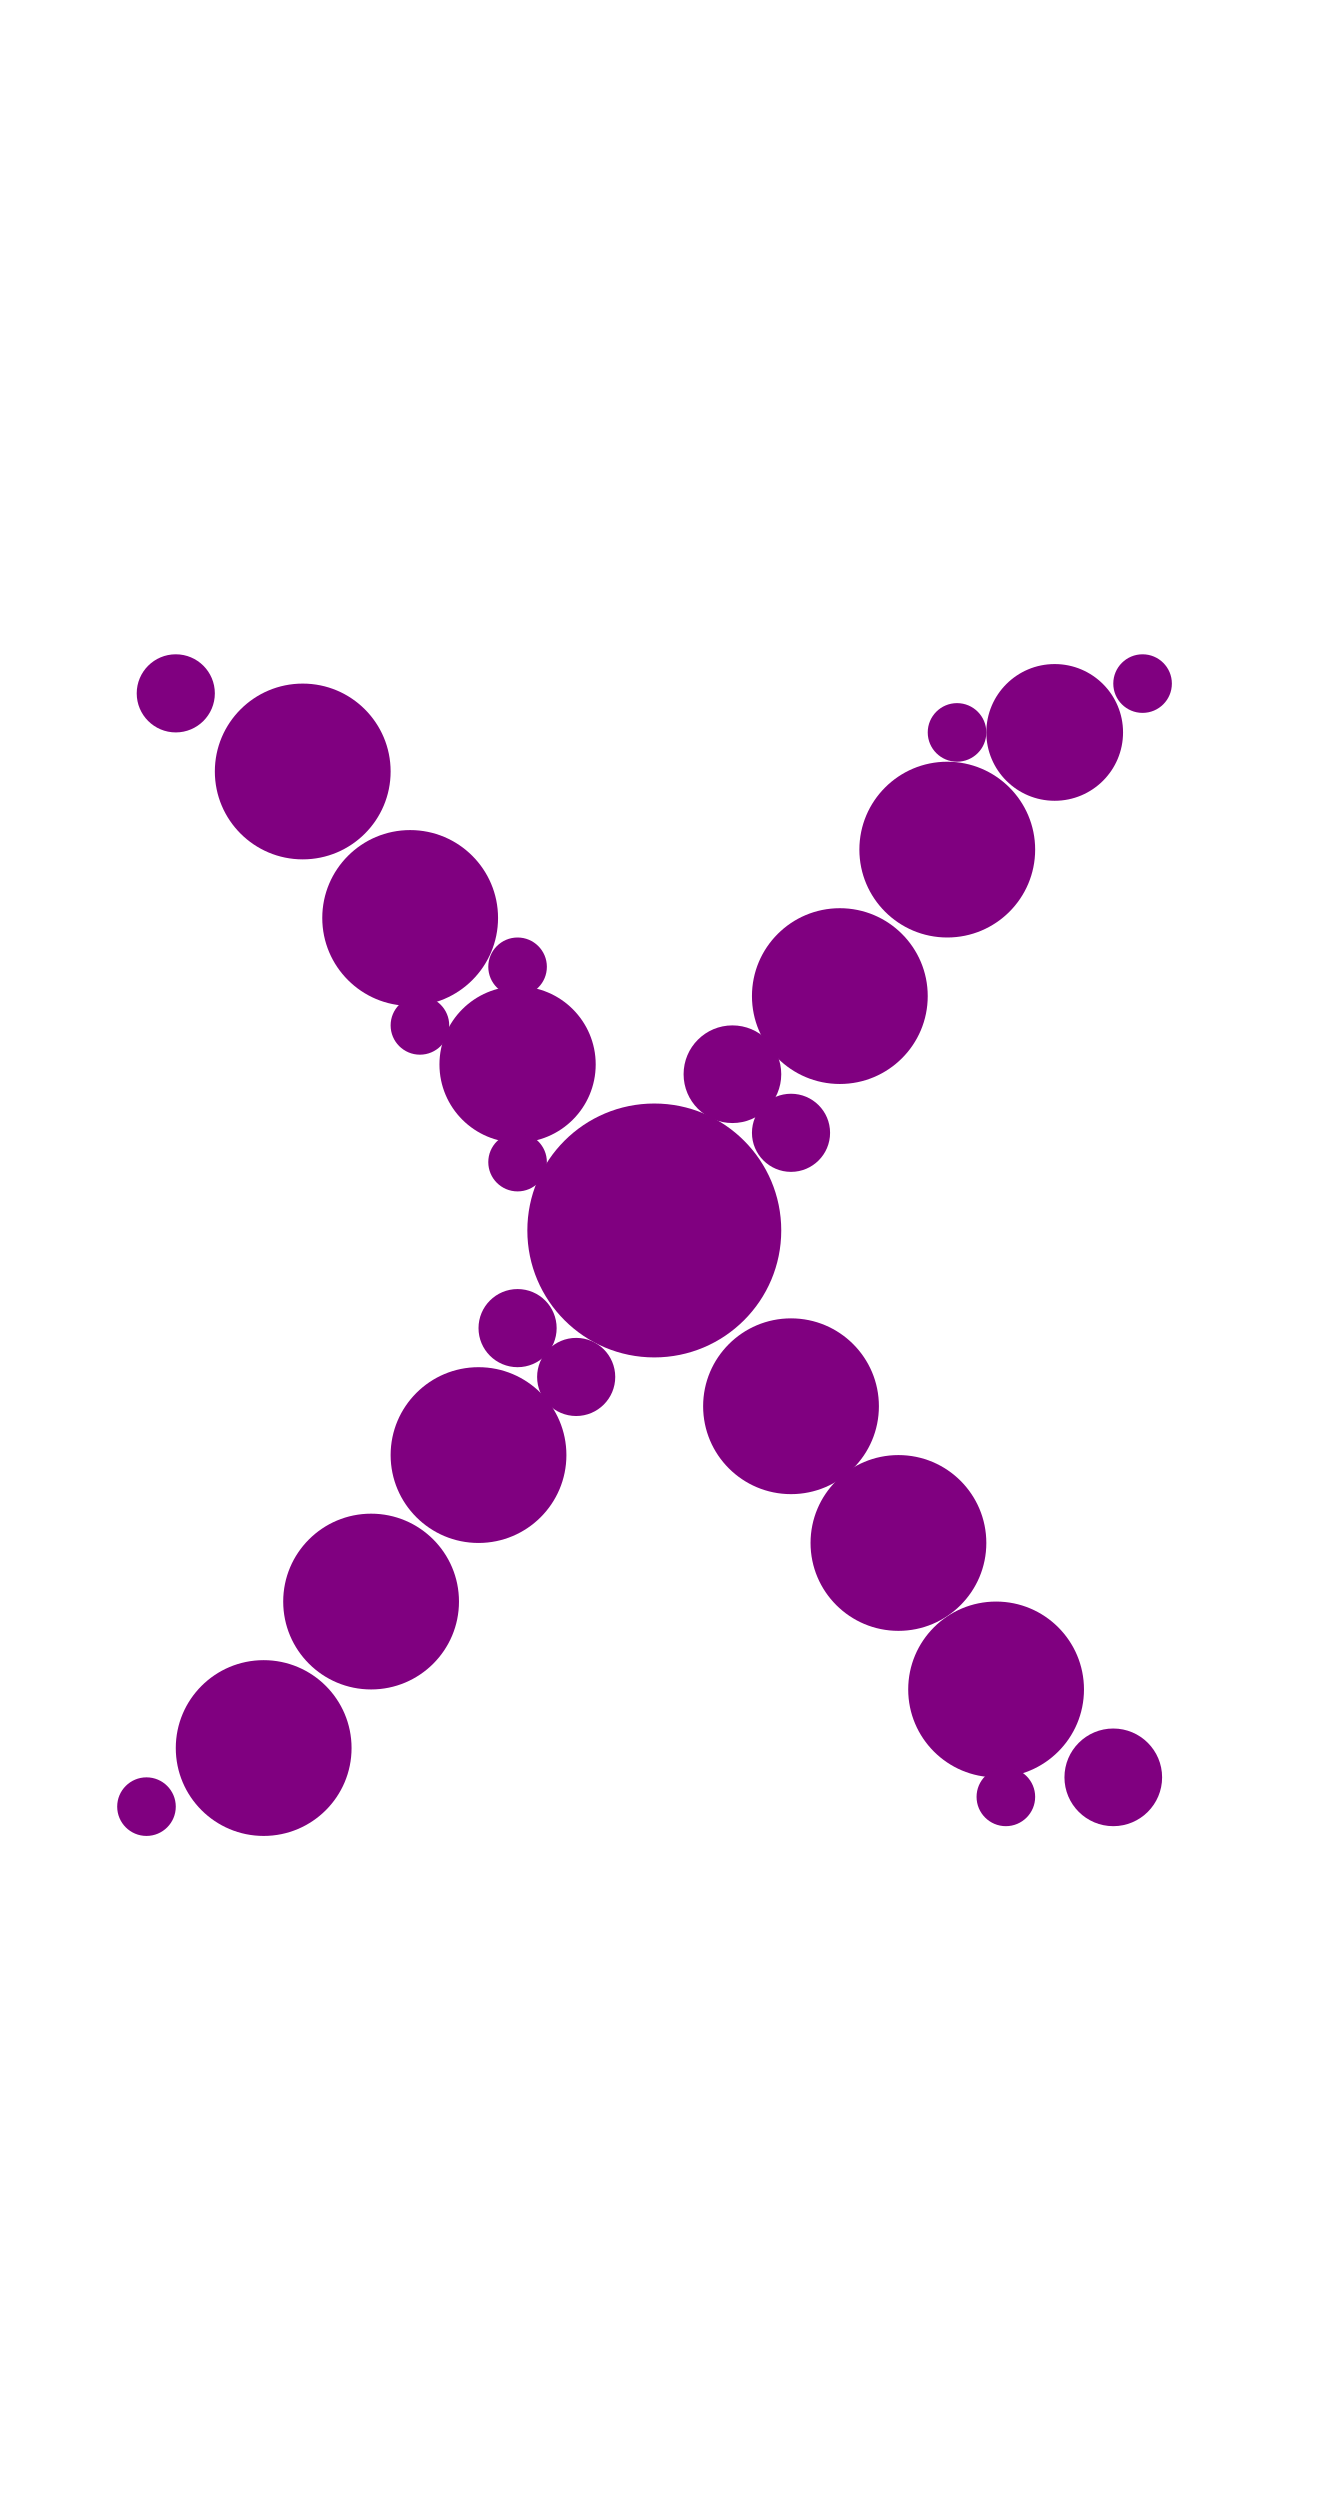
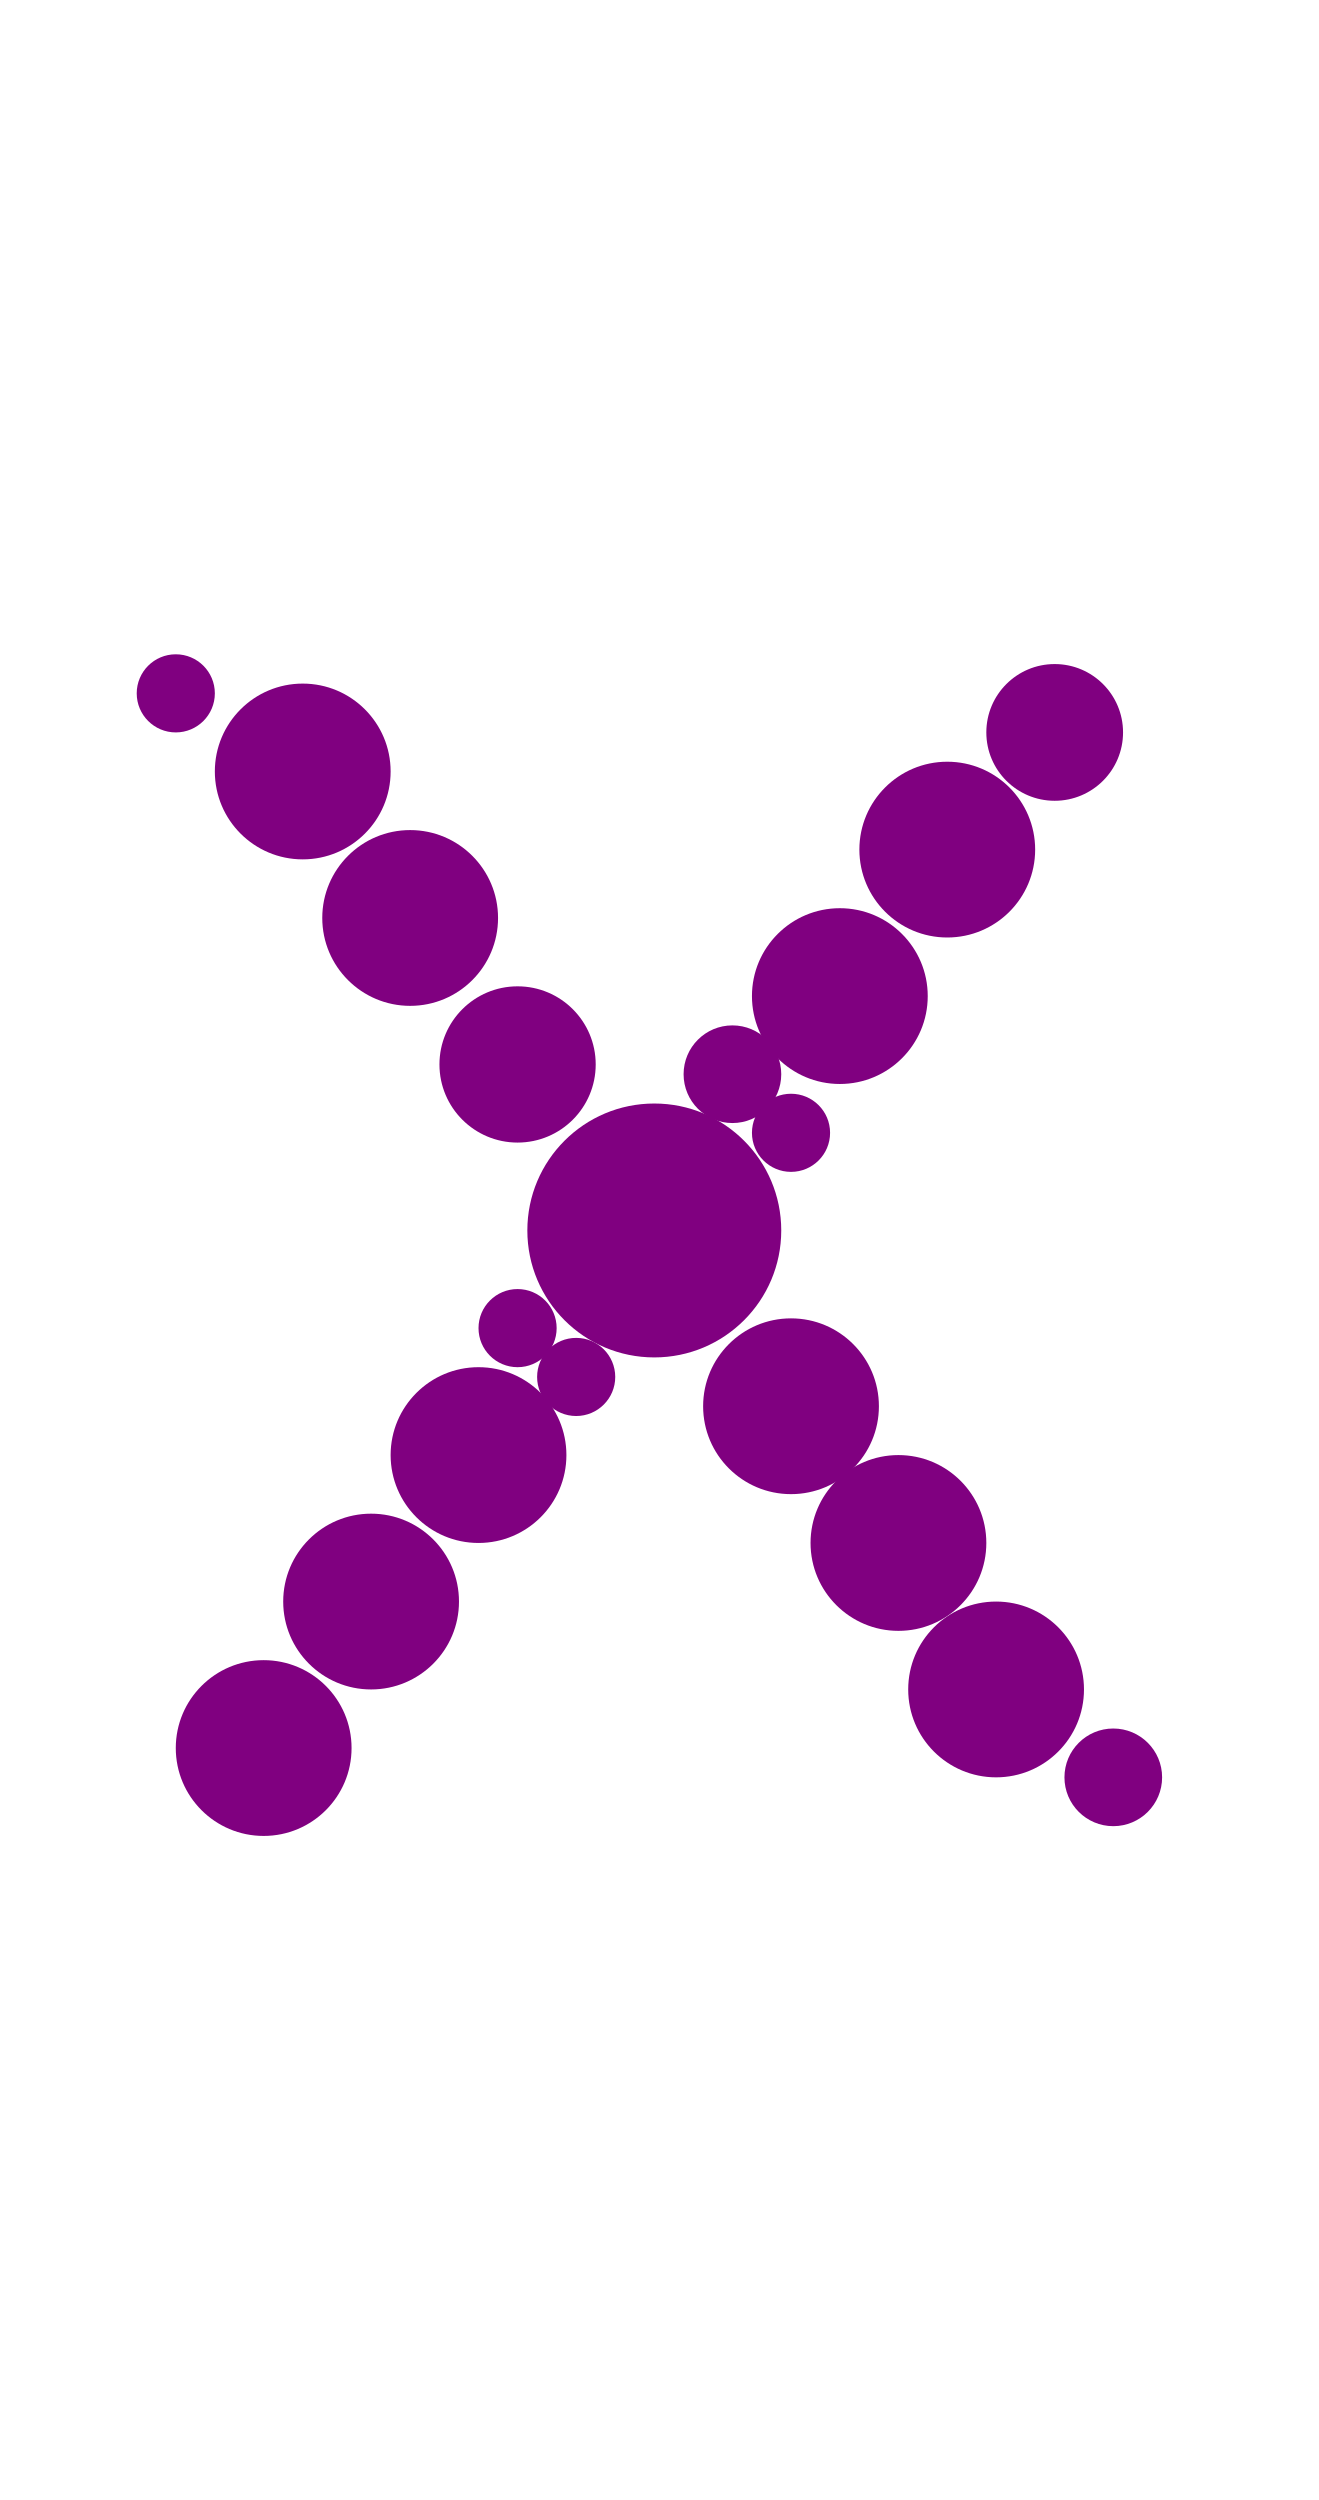
<svg width="135" height="256">
  <circle cx="67" cy="126" r="13" fill="#800080" />
  <circle cx="31" cy="79" r="9" fill="#800080" />
  <circle cx="27" cy="179" r="9" fill="#800080" />
  <circle cx="38" cy="164" r="9" fill="#800080" />
  <circle cx="42" cy="94" r="9" fill="#800080" />
  <circle cx="49" cy="149" r="9" fill="#800080" />
  <circle cx="81" cy="144" r="9" fill="#800080" />
  <circle cx="86" cy="102" r="9" fill="#800080" />
  <circle cx="92" cy="158" r="9" fill="#800080" />
  <circle cx="97" cy="87" r="9" fill="#800080" />
  <circle cx="102" cy="173" r="9" fill="#800080" />
  <circle cx="53" cy="109" r="8" fill="#800080" />
  <circle cx="108" cy="75" r="7" fill="#800080" />
  <circle cx="114" cy="182" r="5" fill="#800080" />
  <circle cx="75" cy="110" r="5" fill="#800080" />
  <circle cx="53" cy="136" r="4" fill="#800080" />
  <circle cx="18" cy="71" r="4" fill="#800080" />
  <circle cx="59" cy="141" r="4" fill="#800080" />
  <circle cx="81" cy="116" r="4" fill="#800080" />
-   <circle cx="98" cy="75" r="3" fill="#800080" />
-   <circle cx="15" cy="185" r="3" fill="#800080" />
-   <circle cx="43" cy="105" r="3" fill="#800080" />
-   <circle cx="53" cy="99" r="3" fill="#800080" />
-   <circle cx="53" cy="119" r="3" fill="#800080" />
-   <circle cx="103" cy="184" r="3" fill="#800080" />
-   <circle cx="117" cy="70" r="3" fill="#800080" />
</svg>
